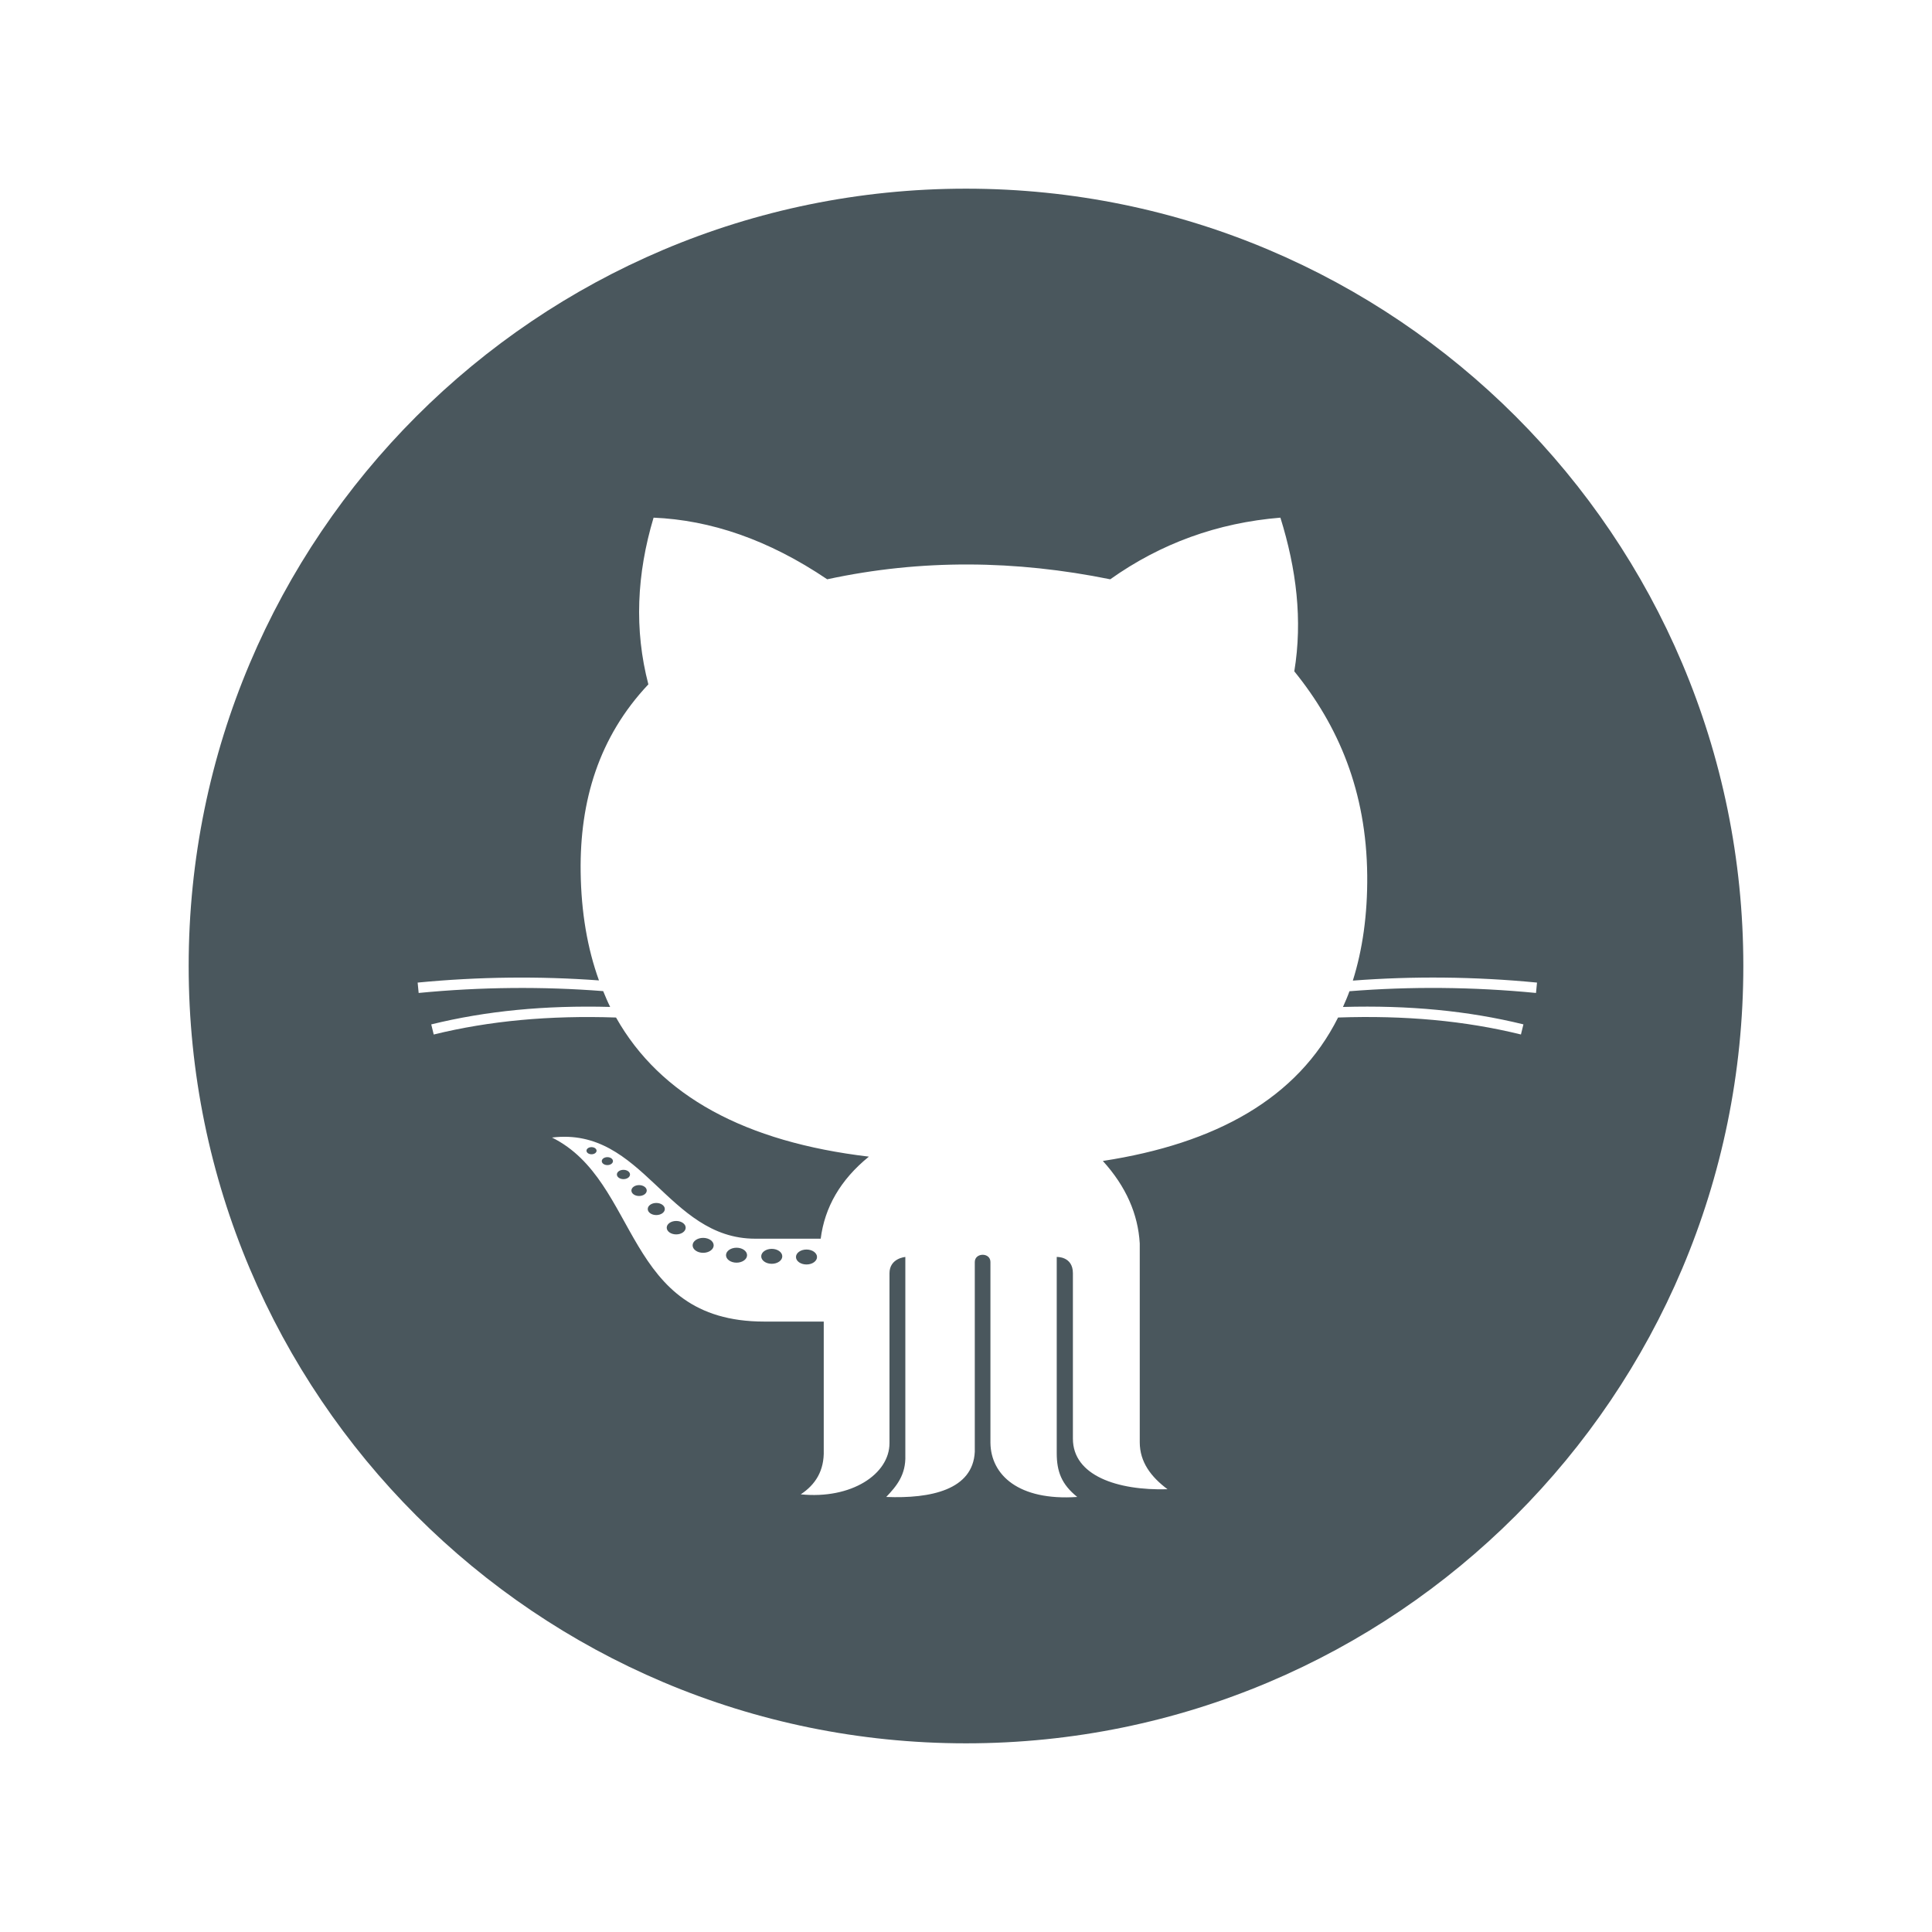
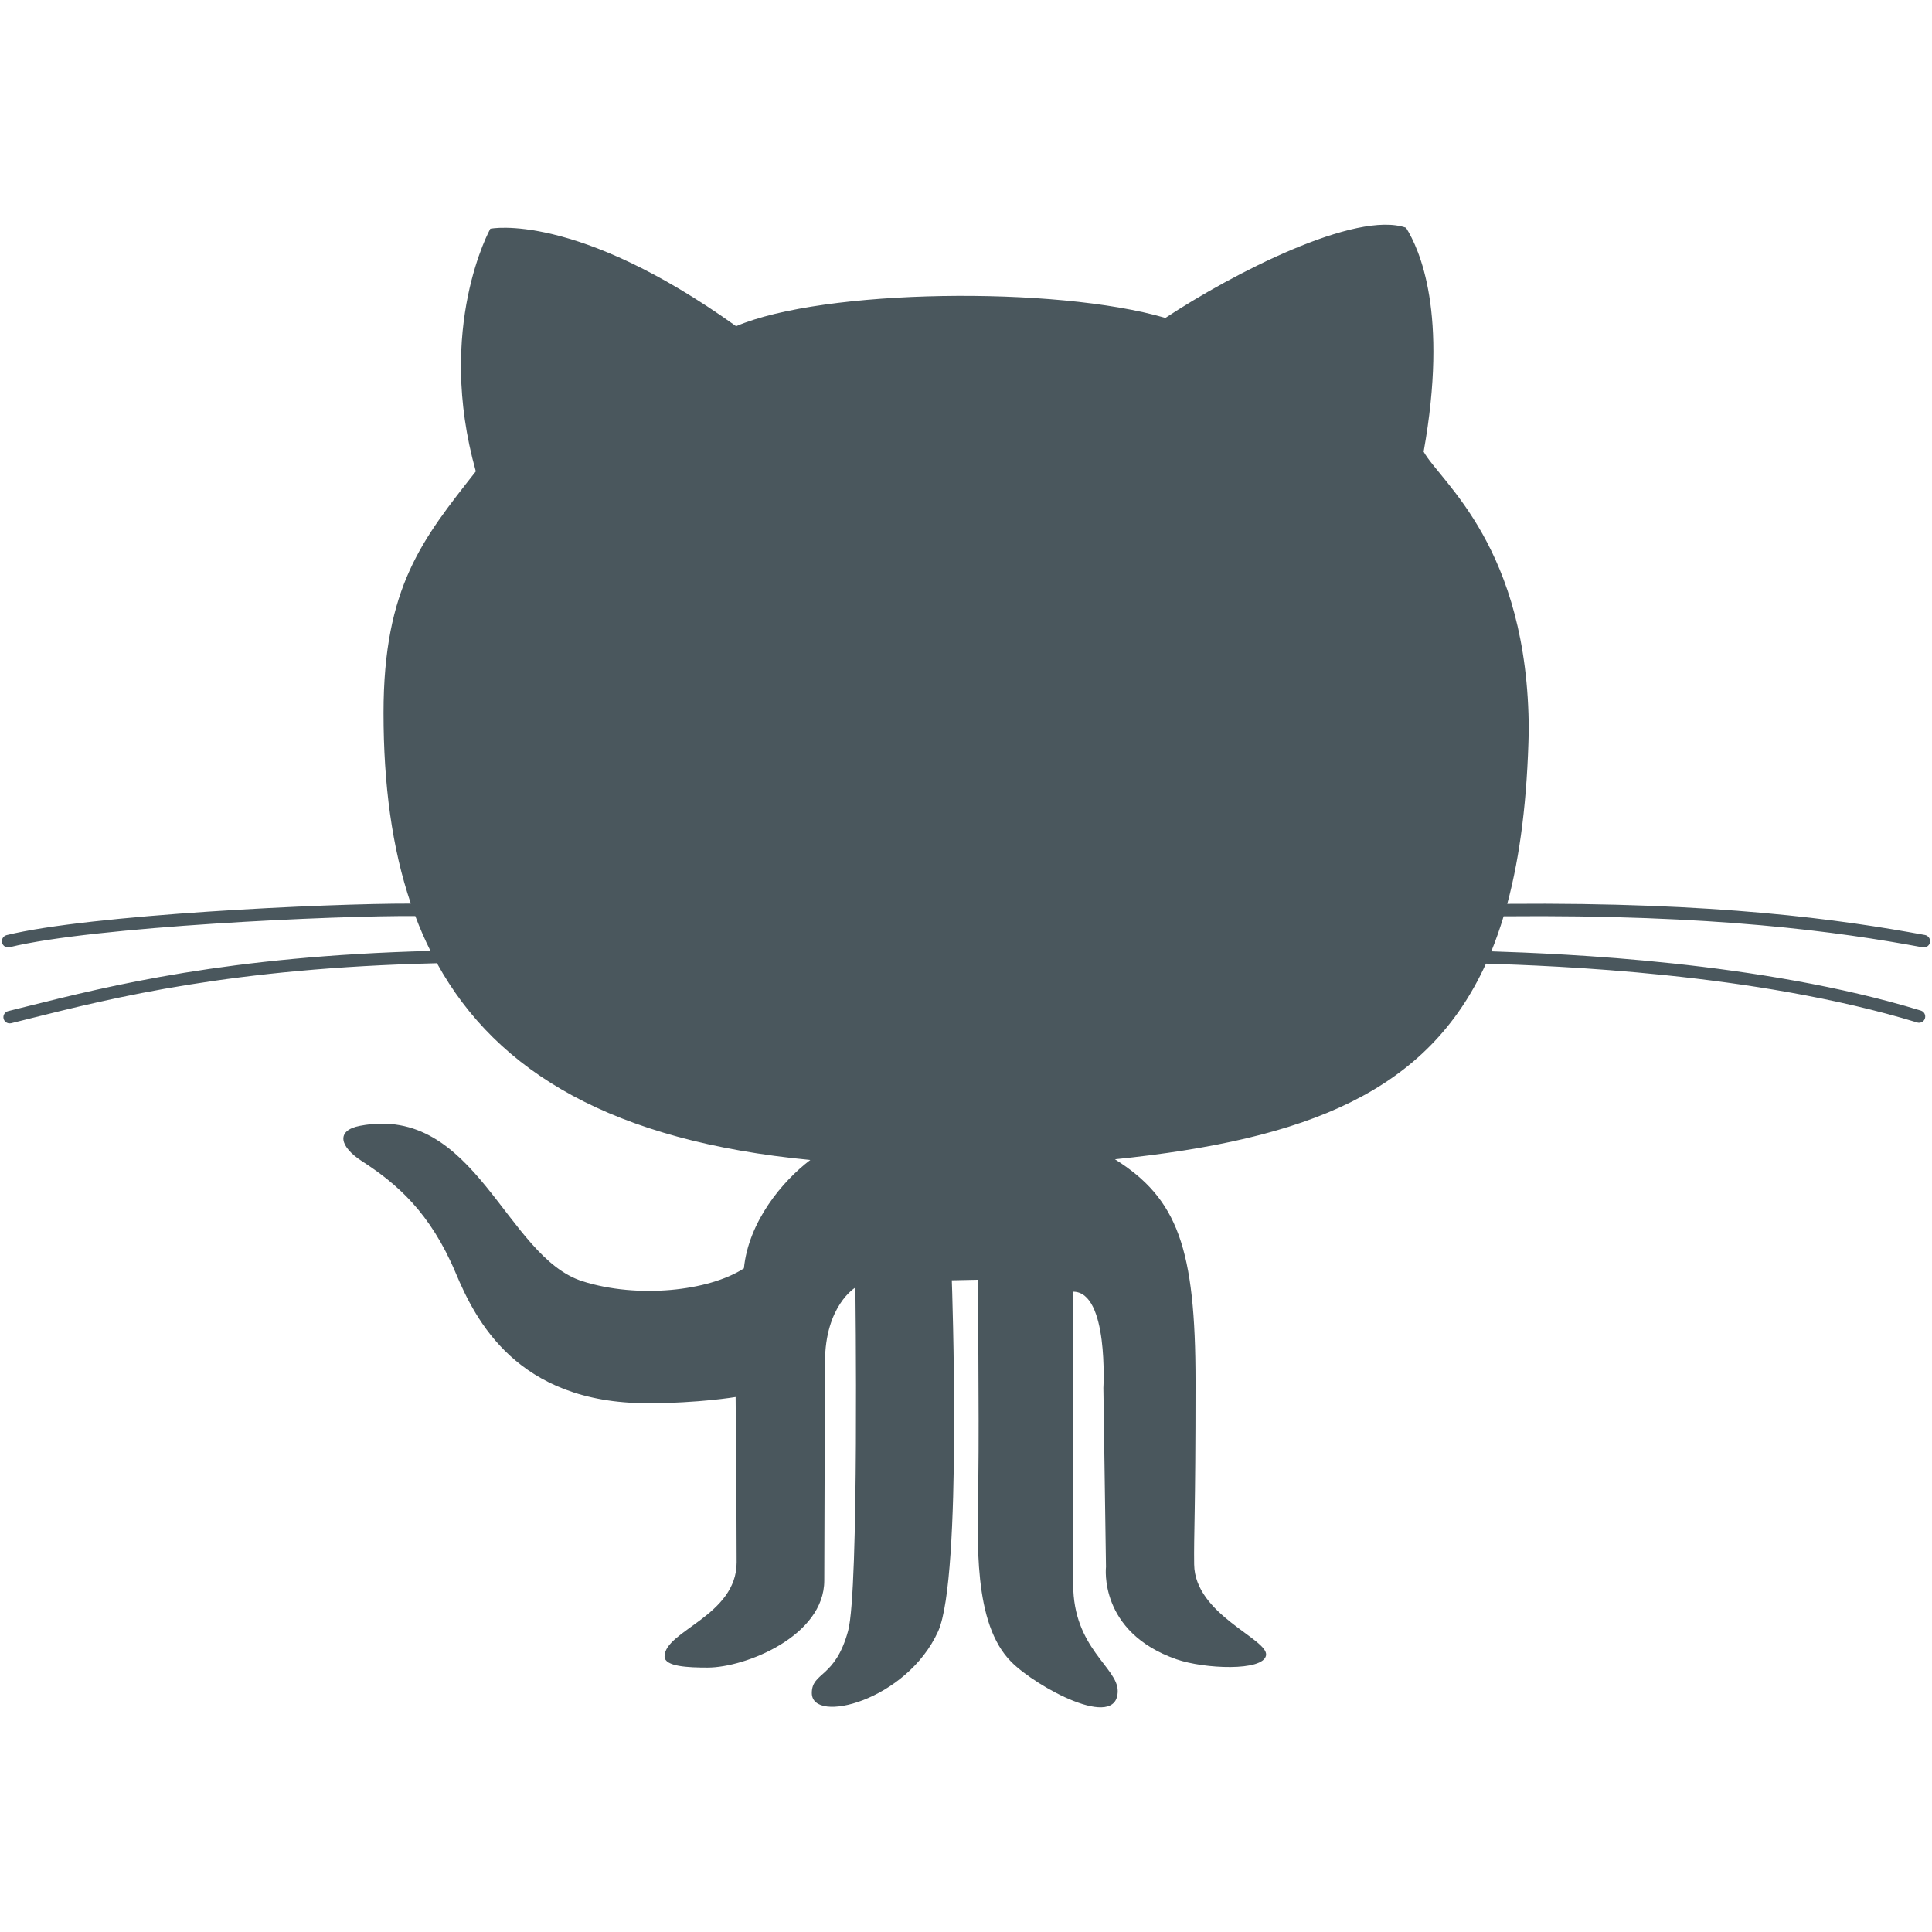
- <svg xmlns="http://www.w3.org/2000/svg" version="1.1" id="Layer_1" x="0px" y="0px" width="512px" height="512px" viewBox="0 0 512 512" enable-background="new 0 0 512 512" xml:space="preserve">
-   <path id="github-2-circle-icon" fill="#4A575D" d="M166.96,311.252c0,0.682-0.779,1.23-1.739,1.23c-0.961,0-1.739-0.551-1.739-1.23  c0-0.684,0.778-1.234,1.739-1.234C166.181,310.018,166.96,310.568,166.96,311.252z M169.361,314.066  c-1.123,0-2.032,0.646-2.032,1.441c0,0.799,0.909,1.443,2.032,1.443c1.122,0,2.032-0.646,2.032-1.443  C171.394,314.715,170.483,314.066,169.361,314.066z M179.201,323.568c-1.389,0-2.514,0.799-2.514,1.781  c0,0.983,1.125,1.779,2.514,1.779c1.386,0,2.511-0.796,2.511-1.779C181.712,324.367,180.587,323.568,179.201,323.568z   M156.761,304.004c-0.737,0-1.335,0.424-1.335,0.947c0,0.521,0.598,0.945,1.335,0.945s1.335-0.424,1.335-0.945  C158.096,304.428,157.498,304.004,156.761,304.004z M160.961,306.658c-0.819,0-1.484,0.472-1.484,1.053  c0,0.58,0.665,1.051,1.484,1.051c0.815,0,1.48-0.471,1.48-1.051C162.443,307.13,161.778,306.658,160.961,306.658z M173.921,318.797  c-1.248,0-2.26,0.719-2.26,1.604c0,0.889,1.012,1.604,2.26,1.604s2.261-0.717,2.261-1.604  C176.182,319.516,175.169,318.797,173.921,318.797z M462,256c0,113.771-92.229,206-206,206c-113.771,0-206-92.229-206-206  c0-113.771,92.229-206,206-206C369.771,50,462,142.229,462,256z M355.902,266.854c0.604-1.359,1.202-2.729,1.719-4.166  c16.121-1.293,32.729-1.166,49.437,0.457l0.265-2.75c-16.482-1.6-32.881-1.742-48.808-0.524c2.56-8.17,3.909-17.398,3.812-27.893  c-0.21-22.294-7.644-39.658-19.325-54.068c2.242-13.573,0.554-27.146-3.682-40.724c-16.693,1.367-31.719,6.834-45.097,16.333  c-25.002-5.072-50.001-5.395-75.004,0c-15.604-10.532-30.928-15.697-46.015-16.333c-4.474,14.951-5.161,29.688-1.382,44.177  c-13.16,13.966-18.19,30.92-17.943,49.693c0.141,10.747,1.796,20.31,4.852,28.763c-15.692-1.149-31.824-0.995-48.049,0.576  l0.267,2.75c16.521-1.604,32.946-1.735,48.901-0.487c0.586,1.42,1.175,2.836,1.849,4.188c-17.286-0.454-32.846,1.048-47.414,4.63  l0.655,2.68c14.788-3.633,30.63-5.098,48.317-4.502c11.697,20.781,34.215,32.992,67.006,36.867  c-7.618,6.188-11.714,13.485-12.769,21.746c0,0-3.447,0-17.367,0c-23.324,0-29.685-29.74-53.841-26.808  c23.437,11.623,18.756,48.772,56.259,48.772c12.604,0,15.283,0,15.756,0v34.055c0.167,5.503-2.229,9.183-6.098,11.732  c13.431,1.354,23.522-5.351,23.522-13.574c0-8.228,0-41.004,0-45.014c0-4.011,4.199-4.32,4.199-4.32v52.556  c0.178,5.229-2.364,8.203-5.063,11.044c11.833,0.472,22.965-1.893,23.469-11.962c0,0,0-47.771,0-50.3c0-2.527,4.145-2.592,4.145,0  c0,2.593,0,47.938,0,47.938c0.122,8.496,7.46,15.386,23.006,14.322c-4.159-3.349-5.436-6.729-5.436-11.628s0-51.973,0-51.973  s4.285-0.219,4.285,4.32c0,4.54,0,36.238,0,43.834c0,9.756,11.711,13.781,25.075,13.402c-4.379-3.28-7.343-7.191-7.359-12.424  v-52.715c-0.452-7.748-3.604-15.054-9.779-21.858c29.975-4.603,51.579-16.567,62.337-38.013c17.745-0.609,33.635,0.851,48.461,4.496  l0.658-2.682C389.036,267.863,373.352,266.363,355.902,266.854z M213.73,331.139c-1.54,0-2.79,0.889-2.79,1.981  c0,1.092,1.25,1.979,2.79,1.979c1.541,0,2.79-0.889,2.79-1.979C216.52,332.027,215.271,331.139,213.73,331.139z M204.521,330.96  c-1.541,0-2.789,0.888-2.789,1.981c0,1.092,1.248,1.979,2.789,1.979c1.54,0,2.79-0.887,2.79-1.979  C207.311,331.848,206.061,330.96,204.521,330.96z M195.19,330.659c-1.54,0-2.79,0.888-2.79,1.981c0,1.092,1.25,1.979,2.79,1.979  c1.542,0,2.79-0.887,2.79-1.979C197.98,331.547,196.732,330.659,195.19,330.659z M186.342,328.049c-1.542,0-2.791,0.889-2.791,1.98  c0,1.094,1.249,1.979,2.791,1.979c1.54,0,2.789-0.887,2.789-1.979S187.882,328.049,186.342,328.049z" />
+ <svg xmlns="http://www.w3.org/2000/svg" version="1.1" x="0px" y="0px" width="512px" height="512px" fill="#4A575D" viewBox="0 0 512 512" enable-background="new 0 0 512 512" xml:space="preserve">
+   <g id="5151e0c8492e5103c096af88a5006e1e">
+     <g />
+     <path id="XMLID_1_" display="inline" d="M6.962,266.753c22.59-5.641,53.305-13.324,107.118-14.753   c-1.487-2.974-2.83-6.053-4.019-9.228c-20.94-0.182-85.43,2.792-107.521,8.25c-0.125,0.039-0.259,0.048-0.393,0.048   c-0.739,0-1.42-0.508-1.602-1.256c-0.211-0.873,0.326-1.774,1.208-1.995c21.89-5.41,84.825-8.413,107.118-8.355   c-5.017-14.753-7.233-31.655-7.233-50.523c0-33.516,10.437-46.159,24.46-64.02c-10.724-38.197,3.847-64.307,3.847-64.307   s22.533-4.671,65.132,25.832c23.089-9.89,84.647-10.714,113.77-2.196c17.88-11.818,50.571-28.585,63.77-23.895   c3.568,5.755,11.262,22.513,4.662,59.348c4.489,8.077,27.761,25.286,27.856,73.928c-0.384,17.938-2.245,33.084-5.698,45.899   c55.54-0.47,88.212,4.115,110.715,8.259c0.883,0.182,1.478,1.036,1.324,1.928c-0.153,0.787-0.844,1.353-1.611,1.353   c-0.115,0-0.211-0.009-0.326-0.019c-22.466-4.163-55.194-8.729-111.061-8.221c-0.979,3.252-2.072,6.341-3.262,9.286   c19.013,0.633,71.233,2.667,113.823,15.693c0.883,0.269,1.362,1.189,1.094,2.072c-0.211,0.7-0.863,1.16-1.573,1.16   c-0.153,0-0.326-0.019-0.479-0.076c-43.185-13.199-96.538-15.012-114.283-15.598c-15.444,33.929-47.118,46.59-98.322,51.856   c16.595,10.446,21.353,23.548,21.353,59.003c0,35.453-0.479,40.211-0.364,48.363c0.173,13.383,19.779,19.789,19.051,24.096   c-0.729,4.299-16.403,3.607-23.731,1.047c-20.758-7.232-18.687-24.5-18.687-24.5l-0.69-47.404c0,0,1.42-25.516-8-25.516   c0,5.131,0,59.242,0,77.592c0,16.863,11.799,21.986,11.799,28.221c0,10.715-21.563-1.016-28.202-7.703   c-10.134-10.168-8.982-31.73-8.733-48.785c0.23-16.471-0.153-52.49-0.153-52.49l-6.877,0.145c0,0,2.82,78.686-3.626,93.025   c-8.335,18.408-33.477,24.74-33.477,16.355c0-5.641,6.196-3.846,9.621-16.488c2.925-10.754,1.928-90.975,1.928-90.975   s-8.057,4.768-8.057,19.789c0,6.877-0.192,46.158-0.192,57.852c0,14.705-20.883,23.078-30.917,23.078   c-5.084,0-11.405-0.248-11.405-2.943c0-6.801,19.099-10.793,19.099-24.941c0-12.268-0.269-43.826-0.269-43.826   s-9.631,1.648-23.367,1.648c-34.628,0-45.583-22.1-50.792-34.465c-6.782-16.105-15.578-23.673-24.921-29.717   c-5.736-3.712-7.06-8.096-0.422-9.343c30.657-5.774,38.494,34.763,58.964,41.218c14.609,4.615,33.391,2.619,42.734-3.424   c1.238-12.385,10.159-23.089,17.593-28.729c-52.067-4.998-82.936-23.079-98.936-52.145c-54.466,1.305-85.372,9.036-108.029,14.695   c-1.65,0.413-3.261,0.815-4.815,1.209c-0.134,0.028-0.269,0.038-0.403,0.038c-0.739,0-1.41-0.499-1.602-1.247   c-0.221-0.882,0.326-1.784,1.209-2.005C3.72,267.567,5.322,267.175,6.962,266.753z" />
+   </g>
</svg>
